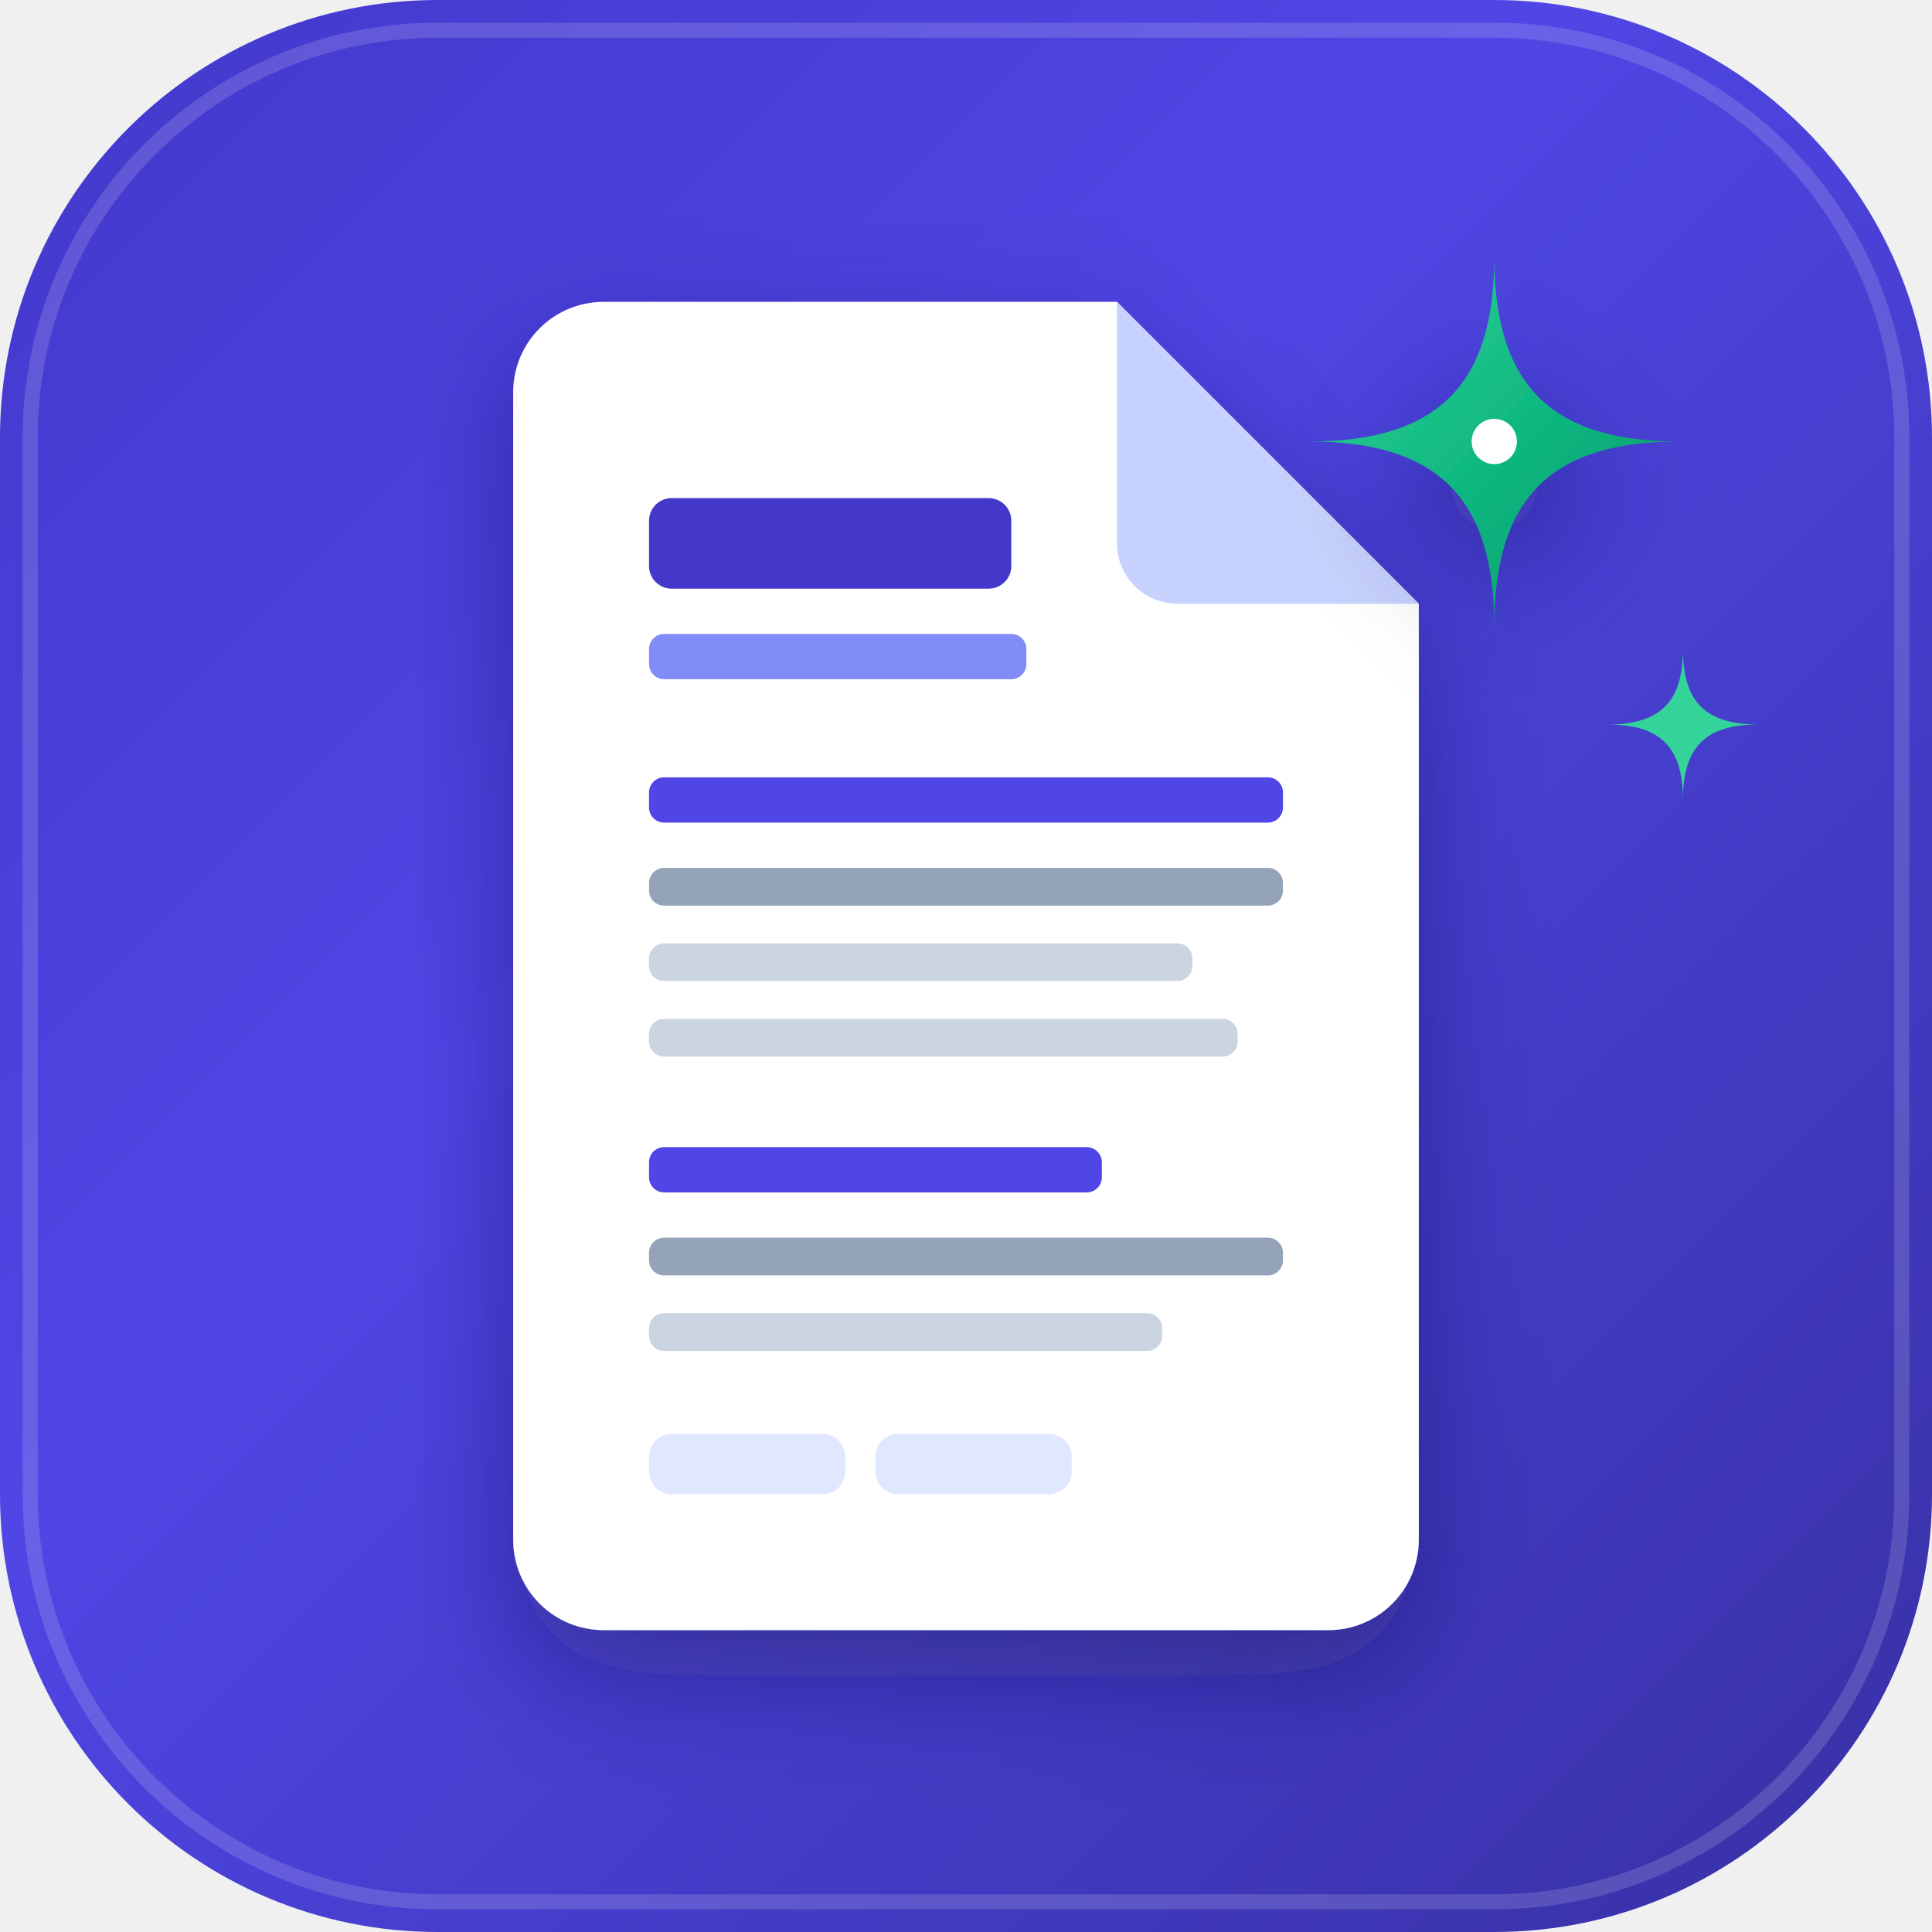
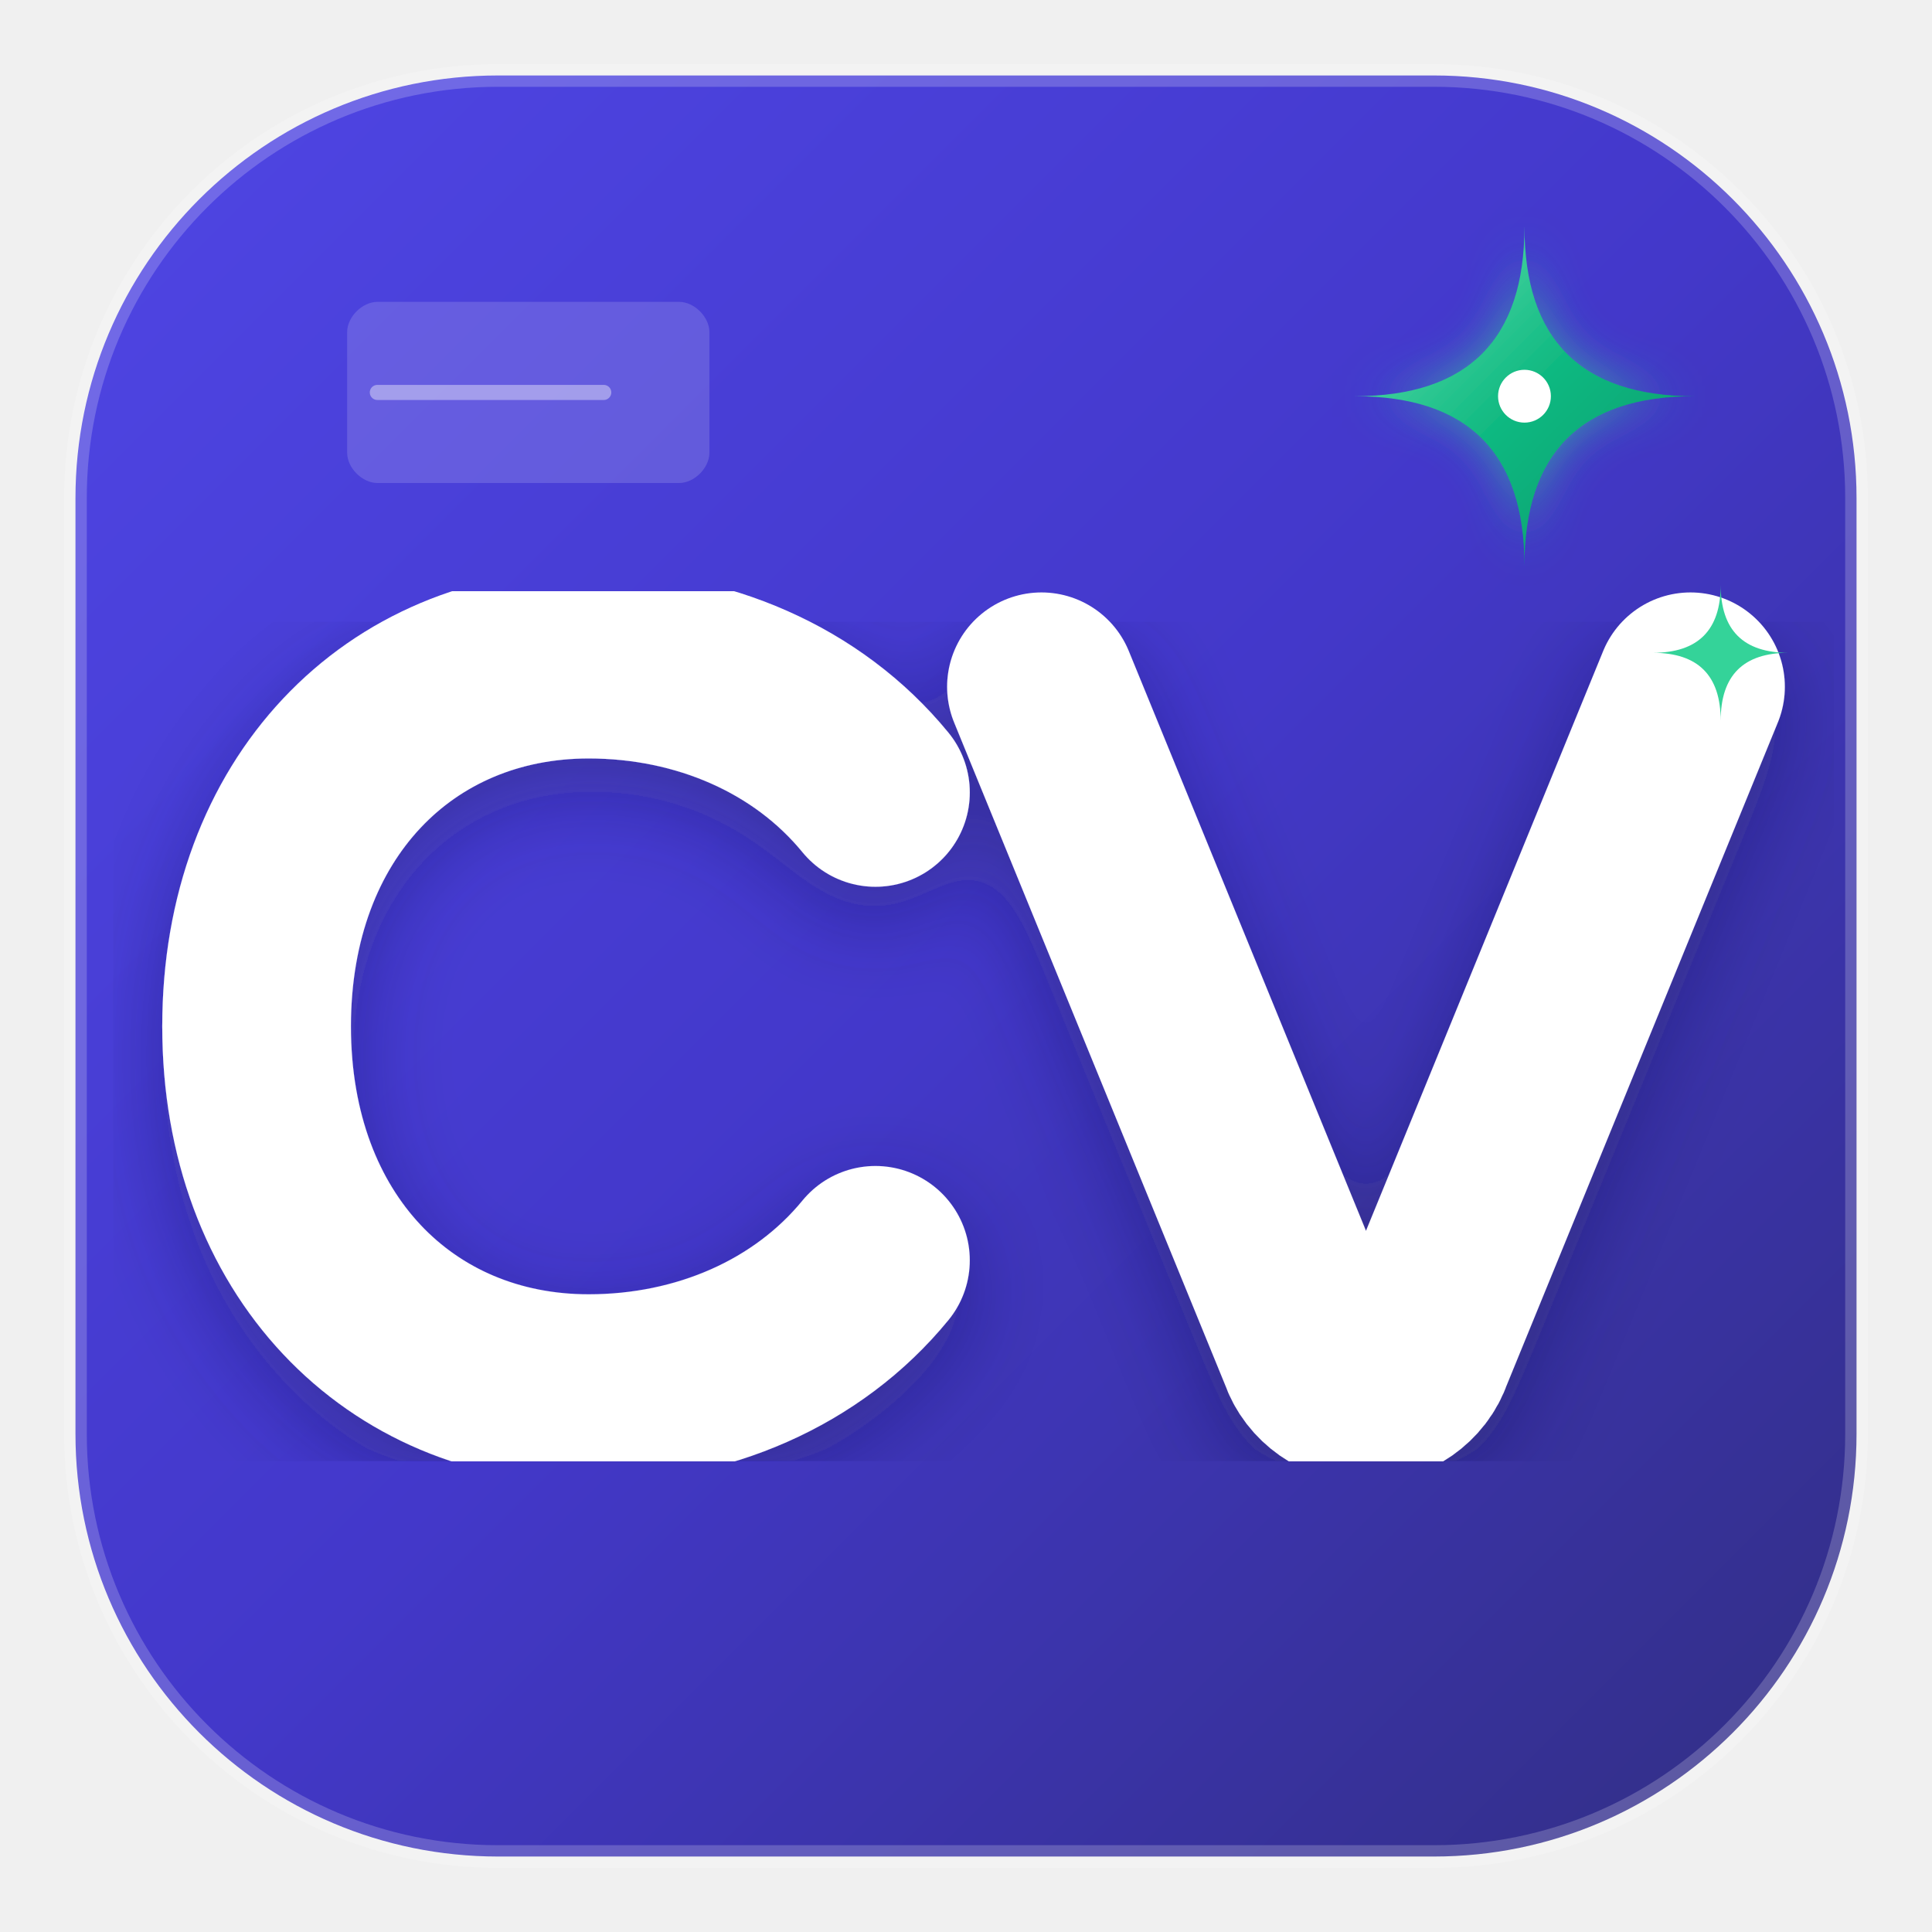
<svg xmlns="http://www.w3.org/2000/svg" viewBox="0 0 512 512" width="512" height="512">
  <defs>
-     <linearGradient id="bg" x1="0%" y1="0%" x2="100%" y2="100%">
-       <stop offset="0%" stop-color="#4338ca" />
-       <stop offset="40%" stop-color="#4f46e5" />
-       <stop offset="100%" stop-color="#3730a3" />
+     <linearGradient id="bgGrad" x1="0%" y1="0%" x2="100%" y2="100%">
+       <stop offset="0%" stop-color="#4f46e5" />
+       <stop offset="50%" stop-color="#4338ca" />
+       <stop offset="100%" stop-color="#312e81" />
    </linearGradient>
-     <linearGradient id="sparkleGrad" x1="0%" y1="0%" x2="100%" y2="100%">
-       <stop offset="0%" stop-color="#34d399" />
+     <linearGradient id="aiGrad" x1="0%" y1="0%" x2="100%" y2="100%">
+       <stop offset="0%" stop-color="#6ee7b7" />
      <stop offset="50%" stop-color="#10b981" />
      <stop offset="100%" stop-color="#059669" />
    </linearGradient>
-     <filter id="shadow" x="-10%" y="-10%" width="130%" height="130%">
-       <feDropShadow dx="0" dy="12" stdDeviation="16" flood-color="#1e1b4b" flood-opacity="0.4" />
+     <filter id="elevate" x="-10%" y="-10%" width="120%" height="120%">
+       <feDropShadow dx="0" dy="8" stdDeviation="12" flood-color="#1e1b4b" flood-opacity="0.35" />
+     </filter>
+     <filter id="sparkleGlow" x="-20%" y="-20%" width="140%" height="140%">
+       <feDropShadow dx="0" dy="0" stdDeviation="6" flood-color="#34d399" flood-opacity="0.6" />
    </filter>
  </defs>
-   <rect width="512" height="512" rx="116" fill="url(#bg)" />
-   <rect x="8" y="8" width="496" height="496" rx="108" fill="none" stroke="#ffffff" stroke-width="4" stroke-opacity="0.15" />
-   <g filter="url(#shadow)">
-     <path d="M136 104 C136 90.7 146.7 80 160 80 L296 80 L376 160 L376 408 C376 421.3 365.3 432 352 432 L160 432 C146.7 432 136 421.3 136 408 Z" fill="#ffffff" />
-     <path d="M296 80 L376 160 L312 160 C303.2 160 296 152.8 296 144 Z" fill="#c7d2fe" />
+   <rect x="20" y="20" width="472" height="472" rx="112" fill="url(#bgGrad)" />
+   <rect x="20" y="20" width="472" height="472" rx="112" fill="none" stroke="#ffffff" stroke-width="6" stroke-opacity="0.2" />
+   <path d="M100 80 L180 80 C184 80 188 84 188 88 L188 120 C188 124 184 128 180 128 L100 128 C96 128 92 124 92 120 L92 88 C92 84 96 80 100 80 Z" fill="#ffffff" fill-opacity="0.15" />
+   <path d="M100 104 L160 104" stroke="#ffffff" stroke-width="4" stroke-linecap="round" stroke-opacity="0.4" />
+   <g filter="url(#elevate)">
+     <path d="M 232 210              C 214 188 186 176 156 176              C 106 176 68 214 68 272              C 68 330 106 368 156 368              C 186 368 214 356 232 334" fill="none" stroke="#ffffff" stroke-width="50" stroke-linecap="round" stroke-linejoin="round" />
+     <path d="M 276 182              L 348 358              C 350 364 356 368 362 368              C 368 368 374 364 376 358              L 448 182" fill="none" stroke="#ffffff" stroke-width="50" stroke-linecap="round" stroke-linejoin="round" />
  </g>
-   <rect x="172" y="132" width="96" height="24" rx="6" fill="#4338ca" />
-   <rect x="172" y="168" width="100" height="12" rx="4" fill="#818cf8" />
-   <rect x="172" y="206" width="168" height="12" rx="4" fill="#4f46e5" />
-   <rect x="172" y="230" width="168" height="10" rx="4" fill="#94a3b8" />
-   <rect x="172" y="250" width="144" height="10" rx="4" fill="#cbd5e1" />
-   <rect x="172" y="270" width="156" height="10" rx="4" fill="#cbd5e1" />
-   <rect x="172" y="304" width="120" height="12" rx="4" fill="#4f46e5" />
-   <rect x="172" y="328" width="168" height="10" rx="4" fill="#94a3b8" />
-   <rect x="172" y="348" width="136" height="10" rx="4" fill="#cbd5e1" />
-   <rect x="172" y="380" width="52" height="16" rx="6" fill="#e0e7ff" />
-   <rect x="232" y="380" width="52" height="16" rx="6" fill="#e0e7ff" />
-   <g filter="url(#shadow)">
-     <path d="M396 68 C396 102 411 117 445 117 C411 117 396 132 396 166 C396 132 381 117 347 117 C381 117 396 102 396 68 Z" fill="url(#sparkleGrad)" />
-     <circle cx="396" cy="117" r="6" fill="#ffffff" />
+   <g filter="url(#sparkleGlow)">
+     <path d="M 404 60              Q 404 105 449 105              Q 404 105 404 150              Q 404 105 359 105              Q 404 105 404 60 Z" fill="url(#aiGrad)" />
+     <circle cx="404" cy="105" r="7" fill="#ffffff" />
  </g>
-   <path d="M446 172 C446 186 452 192 466 192 C452 192 446 198 446 212 C446 198 440 192 426 192 C440 192 446 186 446 172 Z" fill="#34d399" />
+   <path d="M 456 155            Q 456 173 474 173            Q 456 173 456 191            Q 456 173 438 173            Q 456 173 456 155 Z" fill="#34d399" />
</svg>
